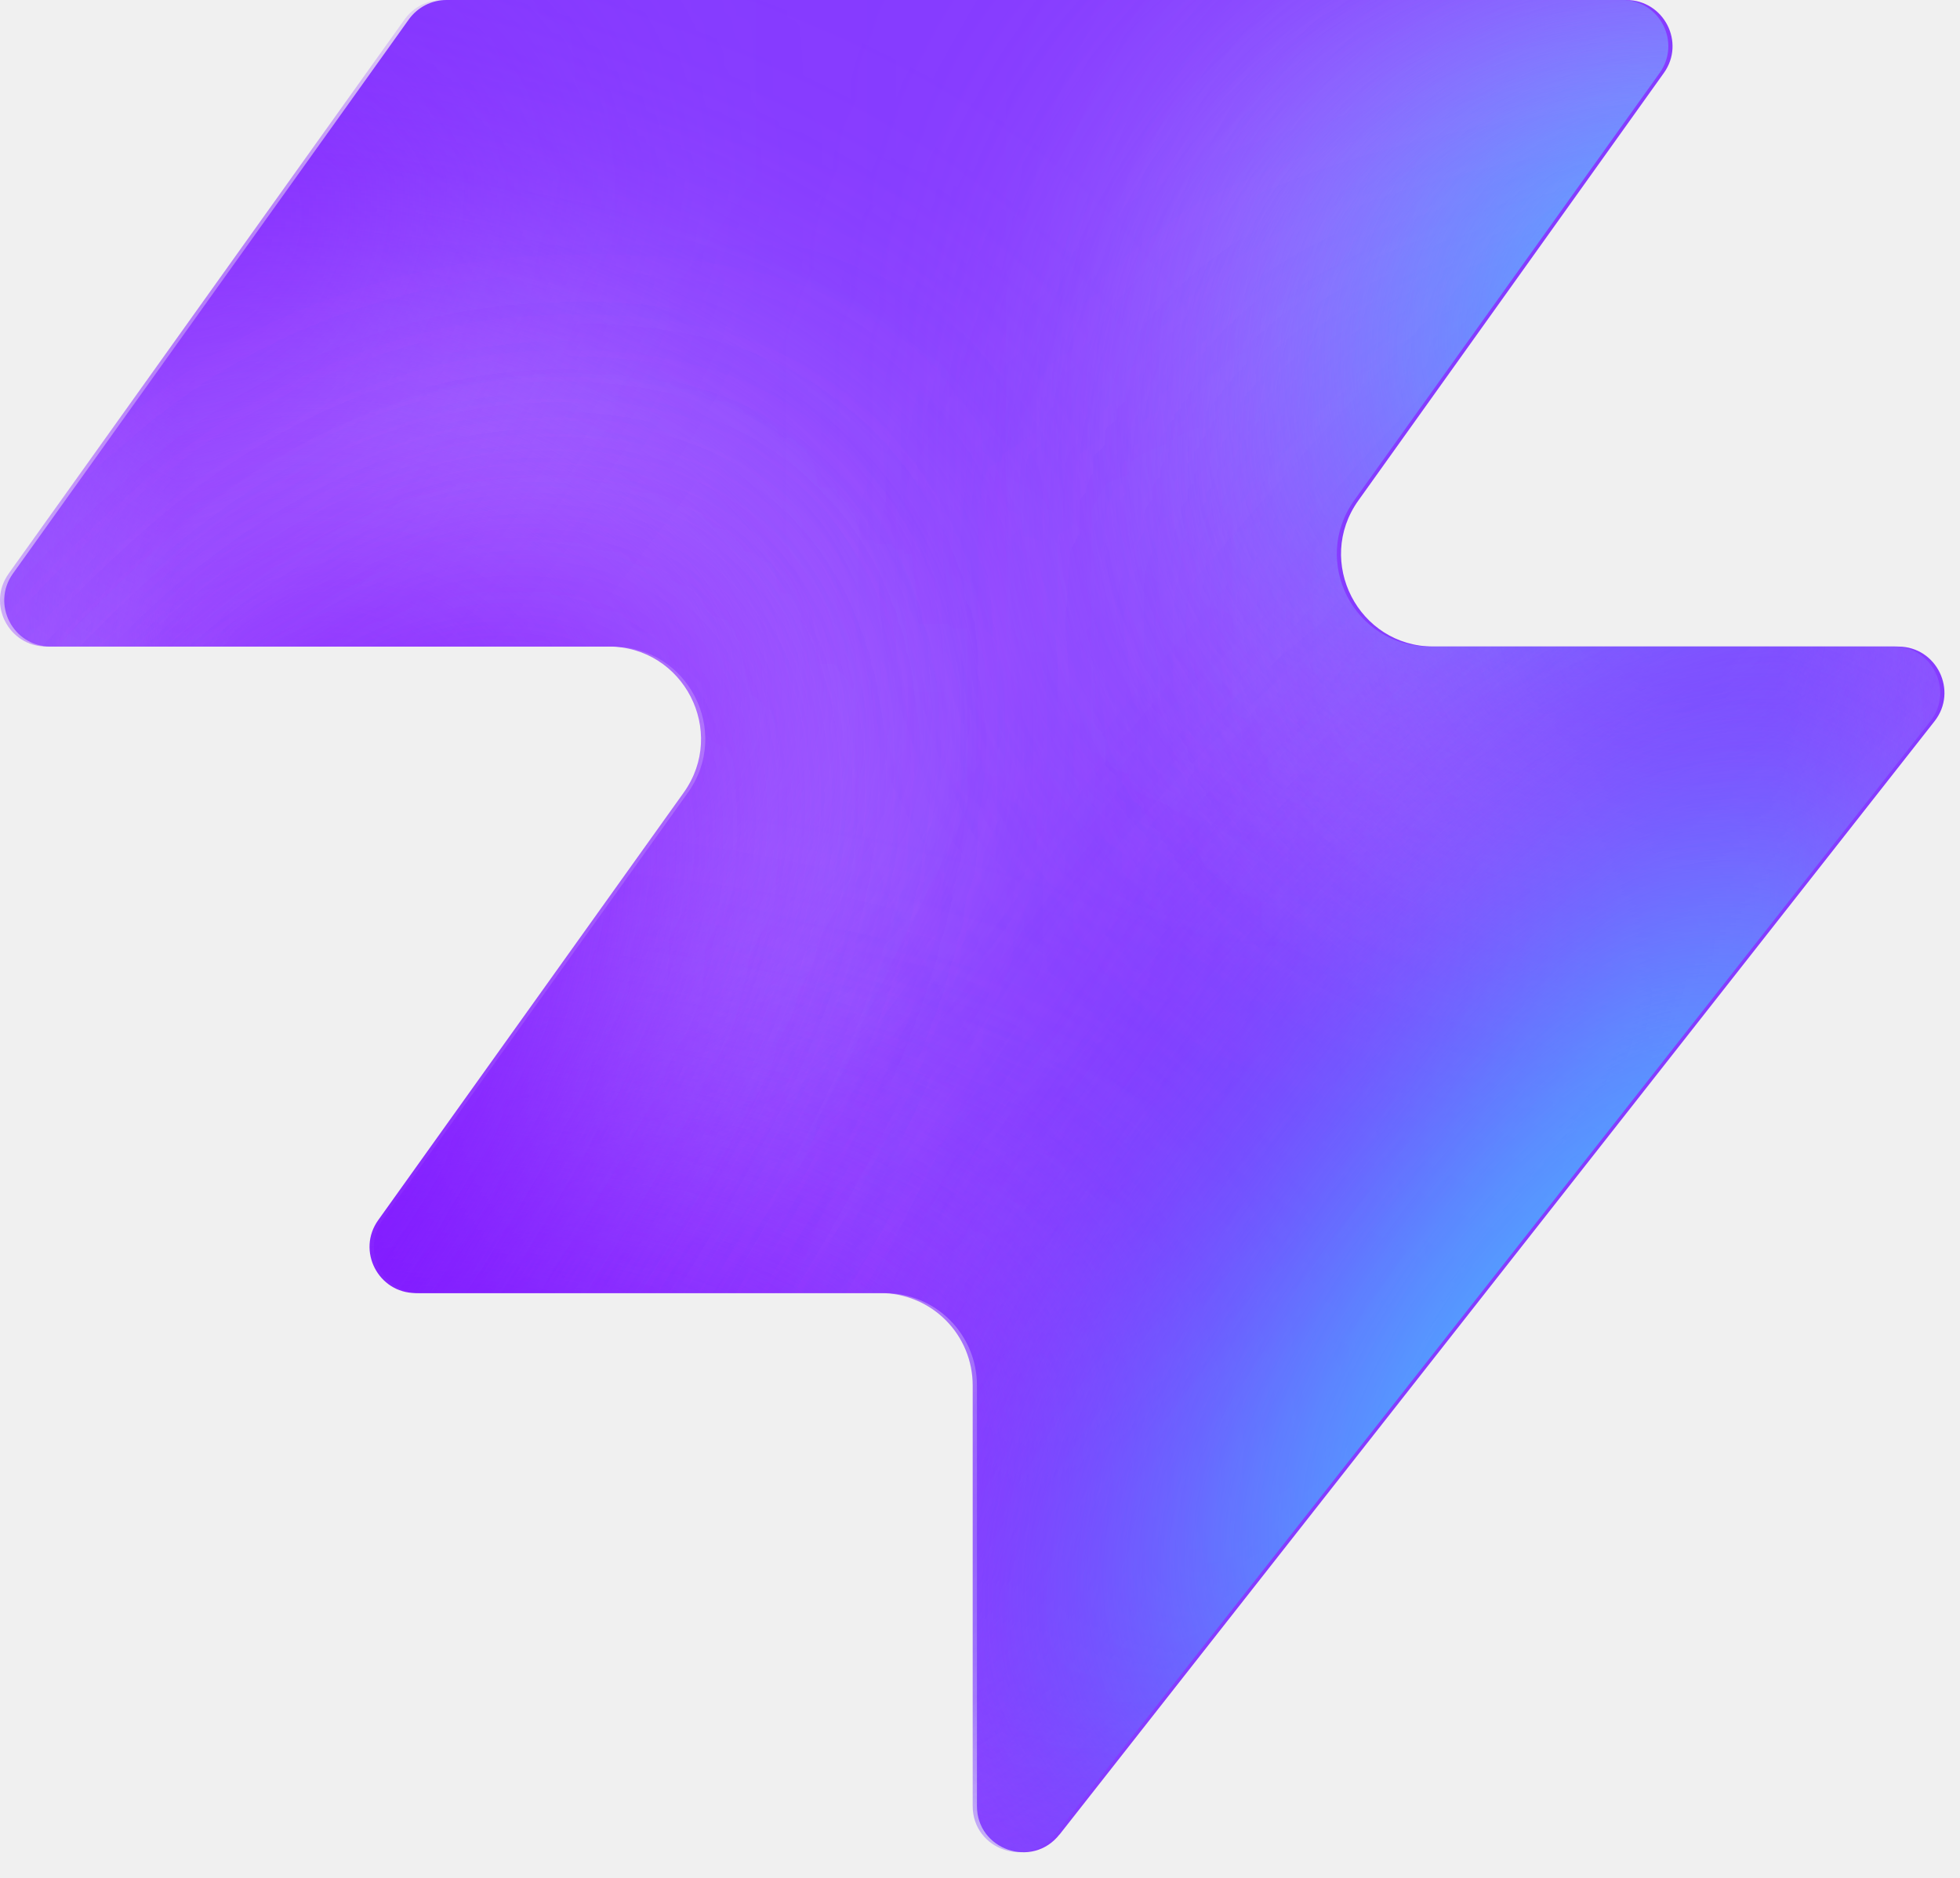
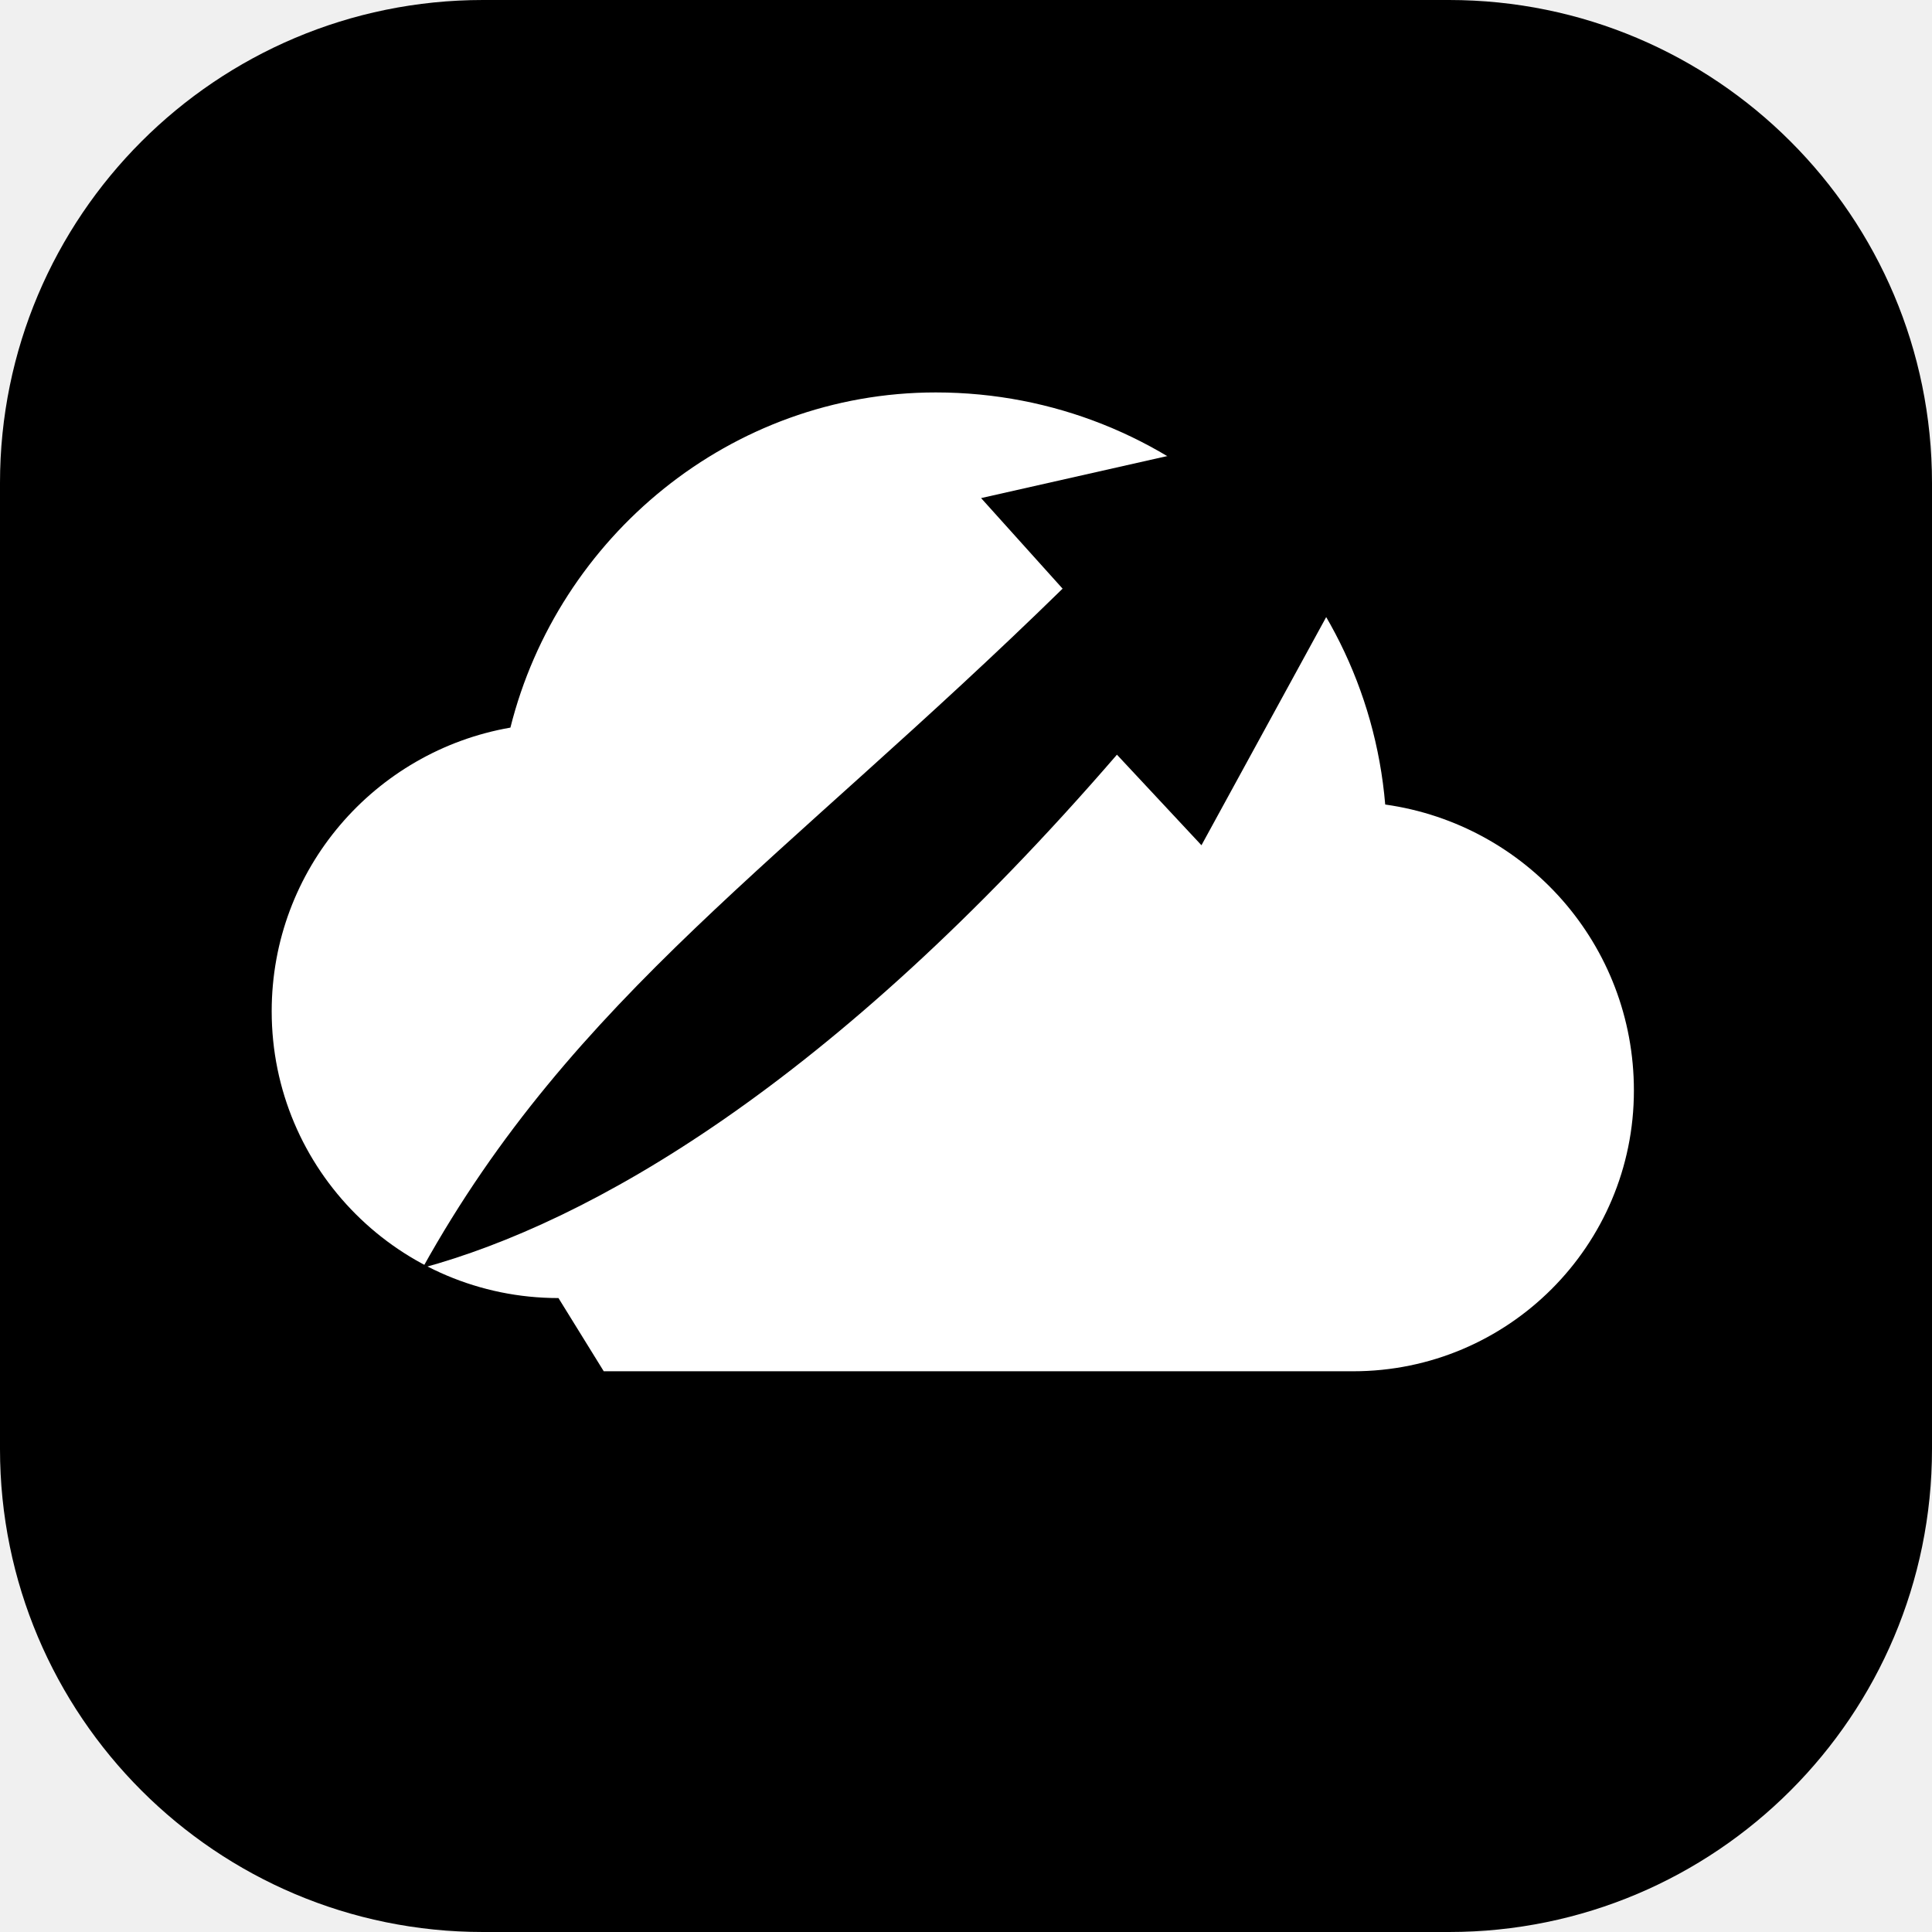
- <svg xmlns="http://www.w3.org/2000/svg" width="48" height="46" fill="none" viewBox="0 0 48 46">
-   <path fill="#863bff" d="M25.946 44.938c-.664.845-2.021.375-2.021-.698V33.937a2.26 2.26 0 0 0-2.262-2.262H10.287c-.92 0-1.456-1.04-.92-1.788l7.48-10.471c1.07-1.497 0-3.578-1.842-3.578H1.237c-.92 0-1.456-1.04-.92-1.788L10.013.474c.214-.297.556-.474.92-.474h28.894c.92 0 1.456 1.04.92 1.788l-7.48 10.471c-1.07 1.498 0 3.579 1.842 3.579h11.377c.943 0 1.473 1.088.89 1.83L25.947 44.94z" style="fill:#863bff;fill:color(display-p3 .525 .23 1);fill-opacity:1" />
-   <mask id="a" width="48" height="46" x="0" y="0" maskUnits="userSpaceOnUse" style="mask-type:alpha">
-     <path fill="#000" d="M25.842 44.938c-.664.844-2.021.375-2.021-.698V33.937a2.26 2.26 0 0 0-2.262-2.262H10.183c-.92 0-1.456-1.04-.92-1.788l7.48-10.471c1.07-1.498 0-3.579-1.842-3.579H1.133c-.92 0-1.456-1.04-.92-1.787L9.91.473c.214-.297.556-.474.92-.474h28.894c.92 0 1.456 1.04.92 1.788l-7.48 10.471c-1.07 1.498 0 3.578 1.842 3.578h11.377c.943 0 1.473 1.088.89 1.832L25.843 44.94z" style="fill:#000;fill-opacity:1" />
-   </mask>
-   <g mask="url(#a)">
-     <g filter="url(#b)">
-       <ellipse cx="5.508" cy="14.704" fill="#ede6ff" rx="5.508" ry="14.704" style="fill:#ede6ff;fill:color(display-p3 .927 .903 1);fill-opacity:1" transform="matrix(.00324 1 1 -.00324 -4.47 31.516)" />
-     </g>
-     <g filter="url(#c)">
-       <ellipse cx="10.399" cy="29.851" fill="#ede6ff" rx="10.399" ry="29.851" style="fill:#ede6ff;fill:color(display-p3 .927 .903 1);fill-opacity:1" transform="matrix(.00324 1 1 -.00324 -39.328 7.883)" />
-     </g>
-     <g filter="url(#d)">
-       <ellipse cx="5.508" cy="30.487" fill="#7e14ff" rx="5.508" ry="30.487" style="fill:#7e14ff;fill:color(display-p3 .492 .077 1);fill-opacity:1" transform="rotate(89.814 -25.913 -14.639)scale(1 -1)" />
-     </g>
-     <g filter="url(#e)">
-       <ellipse cx="5.508" cy="30.599" fill="#7e14ff" rx="5.508" ry="30.599" style="fill:#7e14ff;fill:color(display-p3 .492 .077 1);fill-opacity:1" transform="rotate(89.814 -32.644 -3.334)scale(1 -1)" />
-     </g>
-     <g filter="url(#f)">
-       <ellipse cx="5.508" cy="30.599" fill="#7e14ff" rx="5.508" ry="30.599" style="fill:#7e14ff;fill:color(display-p3 .492 .077 1);fill-opacity:1" transform="matrix(.00324 1 1 -.00324 -34.34 30.47)" />
-     </g>
-     <g filter="url(#g)">
-       <ellipse cx="14.072" cy="22.078" fill="#ede6ff" rx="14.072" ry="22.078" style="fill:#ede6ff;fill:color(display-p3 .927 .903 1);fill-opacity:1" transform="rotate(93.35 24.506 48.493)scale(-1 1)" />
-     </g>
-     <g filter="url(#h)">
-       <ellipse cx="3.47" cy="21.501" fill="#7e14ff" rx="3.47" ry="21.501" style="fill:#7e14ff;fill:color(display-p3 .492 .077 1);fill-opacity:1" transform="rotate(89.009 28.708 47.59)scale(-1 1)" />
-     </g>
-     <g filter="url(#i)">
-       <ellipse cx="3.47" cy="21.501" fill="#7e14ff" rx="3.47" ry="21.501" style="fill:#7e14ff;fill:color(display-p3 .492 .077 1);fill-opacity:1" transform="rotate(89.009 28.708 47.59)scale(-1 1)" />
-     </g>
-     <g filter="url(#j)">
-       <ellipse cx=".387" cy="8.972" fill="#7e14ff" rx="4.407" ry="29.108" style="fill:#7e14ff;fill:color(display-p3 .492 .077 1);fill-opacity:1" transform="rotate(39.51 .387 8.972)" />
-     </g>
-     <g filter="url(#k)">
-       <ellipse cx="47.523" cy="-6.092" fill="#7e14ff" rx="4.407" ry="29.108" style="fill:#7e14ff;fill:color(display-p3 .492 .077 1);fill-opacity:1" transform="rotate(37.892 47.523 -6.092)" />
-     </g>
-     <g filter="url(#l)">
-       <ellipse cx="41.412" cy="6.333" fill="#47bfff" rx="5.971" ry="9.665" style="fill:#47bfff;fill:color(display-p3 .28 .748 1);fill-opacity:1" transform="rotate(37.892 41.412 6.333)" />
-     </g>
-     <g filter="url(#m)">
-       <ellipse cx="-1.879" cy="38.332" fill="#7e14ff" rx="4.407" ry="29.108" style="fill:#7e14ff;fill:color(display-p3 .492 .077 1);fill-opacity:1" transform="rotate(37.892 -1.88 38.332)" />
-     </g>
-     <g filter="url(#n)">
-       <ellipse cx="-1.879" cy="38.332" fill="#7e14ff" rx="4.407" ry="29.108" style="fill:#7e14ff;fill:color(display-p3 .492 .077 1);fill-opacity:1" transform="rotate(37.892 -1.88 38.332)" />
-     </g>
-     <g filter="url(#o)">
-       <ellipse cx="35.651" cy="29.907" fill="#7e14ff" rx="4.407" ry="29.108" style="fill:#7e14ff;fill:color(display-p3 .492 .077 1);fill-opacity:1" transform="rotate(37.892 35.651 29.907)" />
-     </g>
-     <g filter="url(#p)">
-       <ellipse cx="38.418" cy="32.4" fill="#47bfff" rx="5.971" ry="15.297" style="fill:#47bfff;fill:color(display-p3 .28 .748 1);fill-opacity:1" transform="rotate(37.892 38.418 32.4)" />
-     </g>
-   </g>
+ <svg xmlns="http://www.w3.org/2000/svg" width="64" height="64" viewBox="0 0 64 64" fill="none">
  <defs>
-     <filter id="b" width="60.045" height="41.654" x="-19.77" y="16.149" color-interpolation-filters="sRGB" filterUnits="userSpaceOnUse">
-       <feFlood flood-opacity="0" result="BackgroundImageFix" />
-       <feBlend in="SourceGraphic" in2="BackgroundImageFix" result="shape" />
-       <feGaussianBlur result="effect1_foregroundBlur_2002_17158" stdDeviation="7.659" />
-     </filter>
-     <filter id="c" width="90.34" height="51.437" x="-54.613" y="-7.533" color-interpolation-filters="sRGB" filterUnits="userSpaceOnUse">
-       <feFlood flood-opacity="0" result="BackgroundImageFix" />
-       <feBlend in="SourceGraphic" in2="BackgroundImageFix" result="shape" />
-       <feGaussianBlur result="effect1_foregroundBlur_2002_17158" stdDeviation="7.659" />
-     </filter>
-     <filter id="d" width="79.355" height="29.4" x="-49.64" y="2.03" color-interpolation-filters="sRGB" filterUnits="userSpaceOnUse">
-       <feFlood flood-opacity="0" result="BackgroundImageFix" />
-       <feBlend in="SourceGraphic" in2="BackgroundImageFix" result="shape" />
-       <feGaussianBlur result="effect1_foregroundBlur_2002_17158" stdDeviation="4.596" />
-     </filter>
-     <filter id="e" width="79.579" height="29.4" x="-45.045" y="20.029" color-interpolation-filters="sRGB" filterUnits="userSpaceOnUse">
-       <feFlood flood-opacity="0" result="BackgroundImageFix" />
-       <feBlend in="SourceGraphic" in2="BackgroundImageFix" result="shape" />
-       <feGaussianBlur result="effect1_foregroundBlur_2002_17158" stdDeviation="4.596" />
-     </filter>
-     <filter id="f" width="79.579" height="29.4" x="-43.513" y="21.178" color-interpolation-filters="sRGB" filterUnits="userSpaceOnUse">
-       <feFlood flood-opacity="0" result="BackgroundImageFix" />
-       <feBlend in="SourceGraphic" in2="BackgroundImageFix" result="shape" />
-       <feGaussianBlur result="effect1_foregroundBlur_2002_17158" stdDeviation="4.596" />
-     </filter>
-     <filter id="g" width="74.749" height="58.852" x="15.756" y="-17.901" color-interpolation-filters="sRGB" filterUnits="userSpaceOnUse">
-       <feFlood flood-opacity="0" result="BackgroundImageFix" />
-       <feBlend in="SourceGraphic" in2="BackgroundImageFix" result="shape" />
-       <feGaussianBlur result="effect1_foregroundBlur_2002_17158" stdDeviation="7.659" />
-     </filter>
-     <filter id="h" width="61.377" height="25.362" x="23.548" y="2.284" color-interpolation-filters="sRGB" filterUnits="userSpaceOnUse">
-       <feFlood flood-opacity="0" result="BackgroundImageFix" />
-       <feBlend in="SourceGraphic" in2="BackgroundImageFix" result="shape" />
-       <feGaussianBlur result="effect1_foregroundBlur_2002_17158" stdDeviation="4.596" />
-     </filter>
-     <filter id="i" width="61.377" height="25.362" x="23.548" y="2.284" color-interpolation-filters="sRGB" filterUnits="userSpaceOnUse">
-       <feFlood flood-opacity="0" result="BackgroundImageFix" />
-       <feBlend in="SourceGraphic" in2="BackgroundImageFix" result="shape" />
-       <feGaussianBlur result="effect1_foregroundBlur_2002_17158" stdDeviation="4.596" />
-     </filter>
-     <filter id="j" width="56.045" height="63.649" x="-27.636" y="-22.853" color-interpolation-filters="sRGB" filterUnits="userSpaceOnUse">
-       <feFlood flood-opacity="0" result="BackgroundImageFix" />
-       <feBlend in="SourceGraphic" in2="BackgroundImageFix" result="shape" />
-       <feGaussianBlur result="effect1_foregroundBlur_2002_17158" stdDeviation="4.596" />
-     </filter>
-     <filter id="k" width="54.814" height="64.646" x="20.116" y="-38.415" color-interpolation-filters="sRGB" filterUnits="userSpaceOnUse">
-       <feFlood flood-opacity="0" result="BackgroundImageFix" />
-       <feBlend in="SourceGraphic" in2="BackgroundImageFix" result="shape" />
-       <feGaussianBlur result="effect1_foregroundBlur_2002_17158" stdDeviation="4.596" />
-     </filter>
-     <filter id="l" width="33.541" height="35.313" x="24.641" y="-11.323" color-interpolation-filters="sRGB" filterUnits="userSpaceOnUse">
-       <feFlood flood-opacity="0" result="BackgroundImageFix" />
-       <feBlend in="SourceGraphic" in2="BackgroundImageFix" result="shape" />
-       <feGaussianBlur result="effect1_foregroundBlur_2002_17158" stdDeviation="4.596" />
-     </filter>
-     <filter id="m" width="54.814" height="64.646" x="-29.286" y="6.009" color-interpolation-filters="sRGB" filterUnits="userSpaceOnUse">
-       <feFlood flood-opacity="0" result="BackgroundImageFix" />
-       <feBlend in="SourceGraphic" in2="BackgroundImageFix" result="shape" />
-       <feGaussianBlur result="effect1_foregroundBlur_2002_17158" stdDeviation="4.596" />
-     </filter>
-     <filter id="n" width="54.814" height="64.646" x="-29.286" y="6.009" color-interpolation-filters="sRGB" filterUnits="userSpaceOnUse">
-       <feFlood flood-opacity="0" result="BackgroundImageFix" />
-       <feBlend in="SourceGraphic" in2="BackgroundImageFix" result="shape" />
-       <feGaussianBlur result="effect1_foregroundBlur_2002_17158" stdDeviation="4.596" />
-     </filter>
-     <filter id="o" width="54.814" height="64.646" x="8.244" y="-2.416" color-interpolation-filters="sRGB" filterUnits="userSpaceOnUse">
-       <feFlood flood-opacity="0" result="BackgroundImageFix" />
-       <feBlend in="SourceGraphic" in2="BackgroundImageFix" result="shape" />
-       <feGaussianBlur result="effect1_foregroundBlur_2002_17158" stdDeviation="4.596" />
-     </filter>
-     <filter id="p" width="39.409" height="43.623" x="18.713" y="10.588" color-interpolation-filters="sRGB" filterUnits="userSpaceOnUse">
-       <feFlood flood-opacity="0" result="BackgroundImageFix" />
-       <feBlend in="SourceGraphic" in2="BackgroundImageFix" result="shape" />
-       <feGaussianBlur result="effect1_foregroundBlur_2002_17158" stdDeviation="4.596" />
-     </filter>
+     <linearGradient id="favicon-bg" x1="0" y1="0" x2="64" y2="64" gradientUnits="userSpaceOnUse">
+       <stop offset="0%" stopColor="#0B2A4A" />
+       <stop offset="100%" stopColor="#07192C" />
+     </linearGradient>
+     <linearGradient id="favicon-arrow" x1="16" y1="44" x2="48" y2="16" gradientUnits="userSpaceOnUse">
+       <stop offset="0%" stopColor="#0091FF" />
+       <stop offset="100%" stopColor="#00C2E8" />
+     </linearGradient>
  </defs>
+   <rect width="64" height="64" rx="16" fill="url(#favicon-bg)" />
+   <path d="M18.5 43C13.253 43 9 38.747 9 33.5C9 28.797 12.405 24.887 16.908 24.103C18.486 17.797 24.192 13 31 13C38.825 13 45.242 19 45.887 26.651C50.573 27.311 54.125 31.303 54.125 36.125C54.125 41.26 49.96 45.425 44.825 45.425H20" fill="#FFFFFF" />
+   <path d="M14 42C19.5 40.5 27.5 36 37 25L39.8 28L48 13L32.5 16.5L35.2 19.5C26 28.5 19 33 14 42Z" fill="url(#favicon-arrow)" />
</svg>
